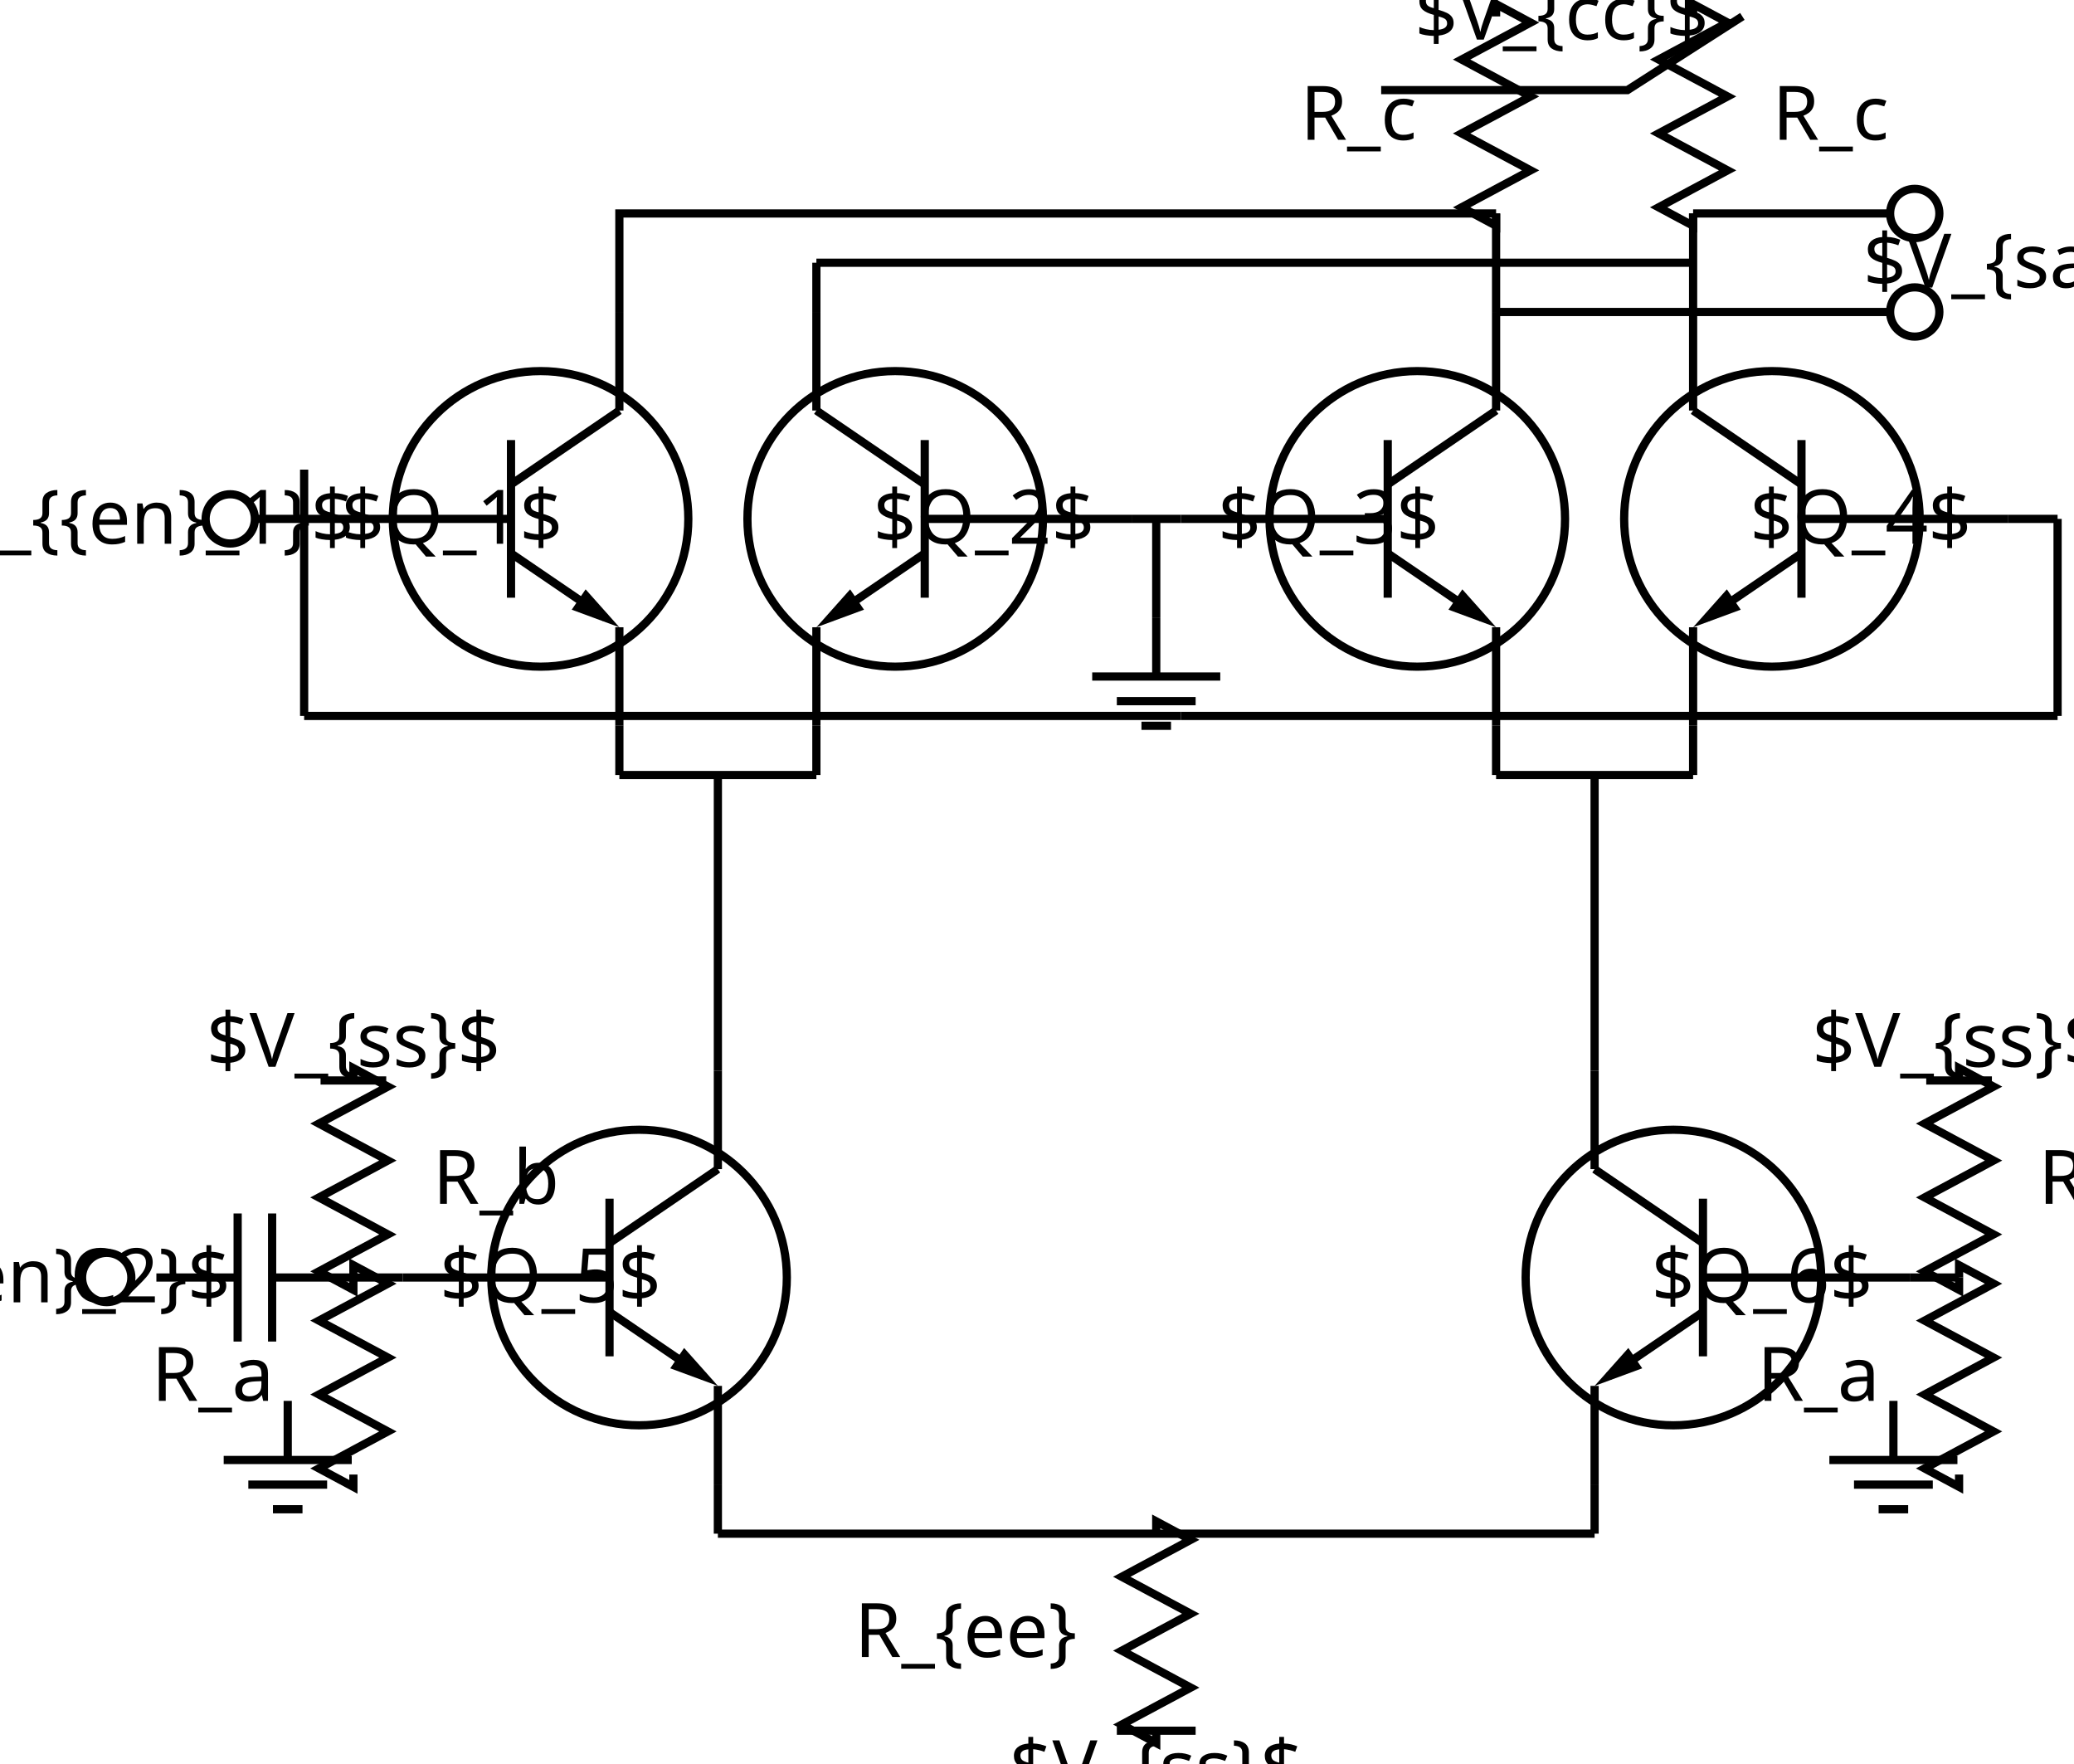
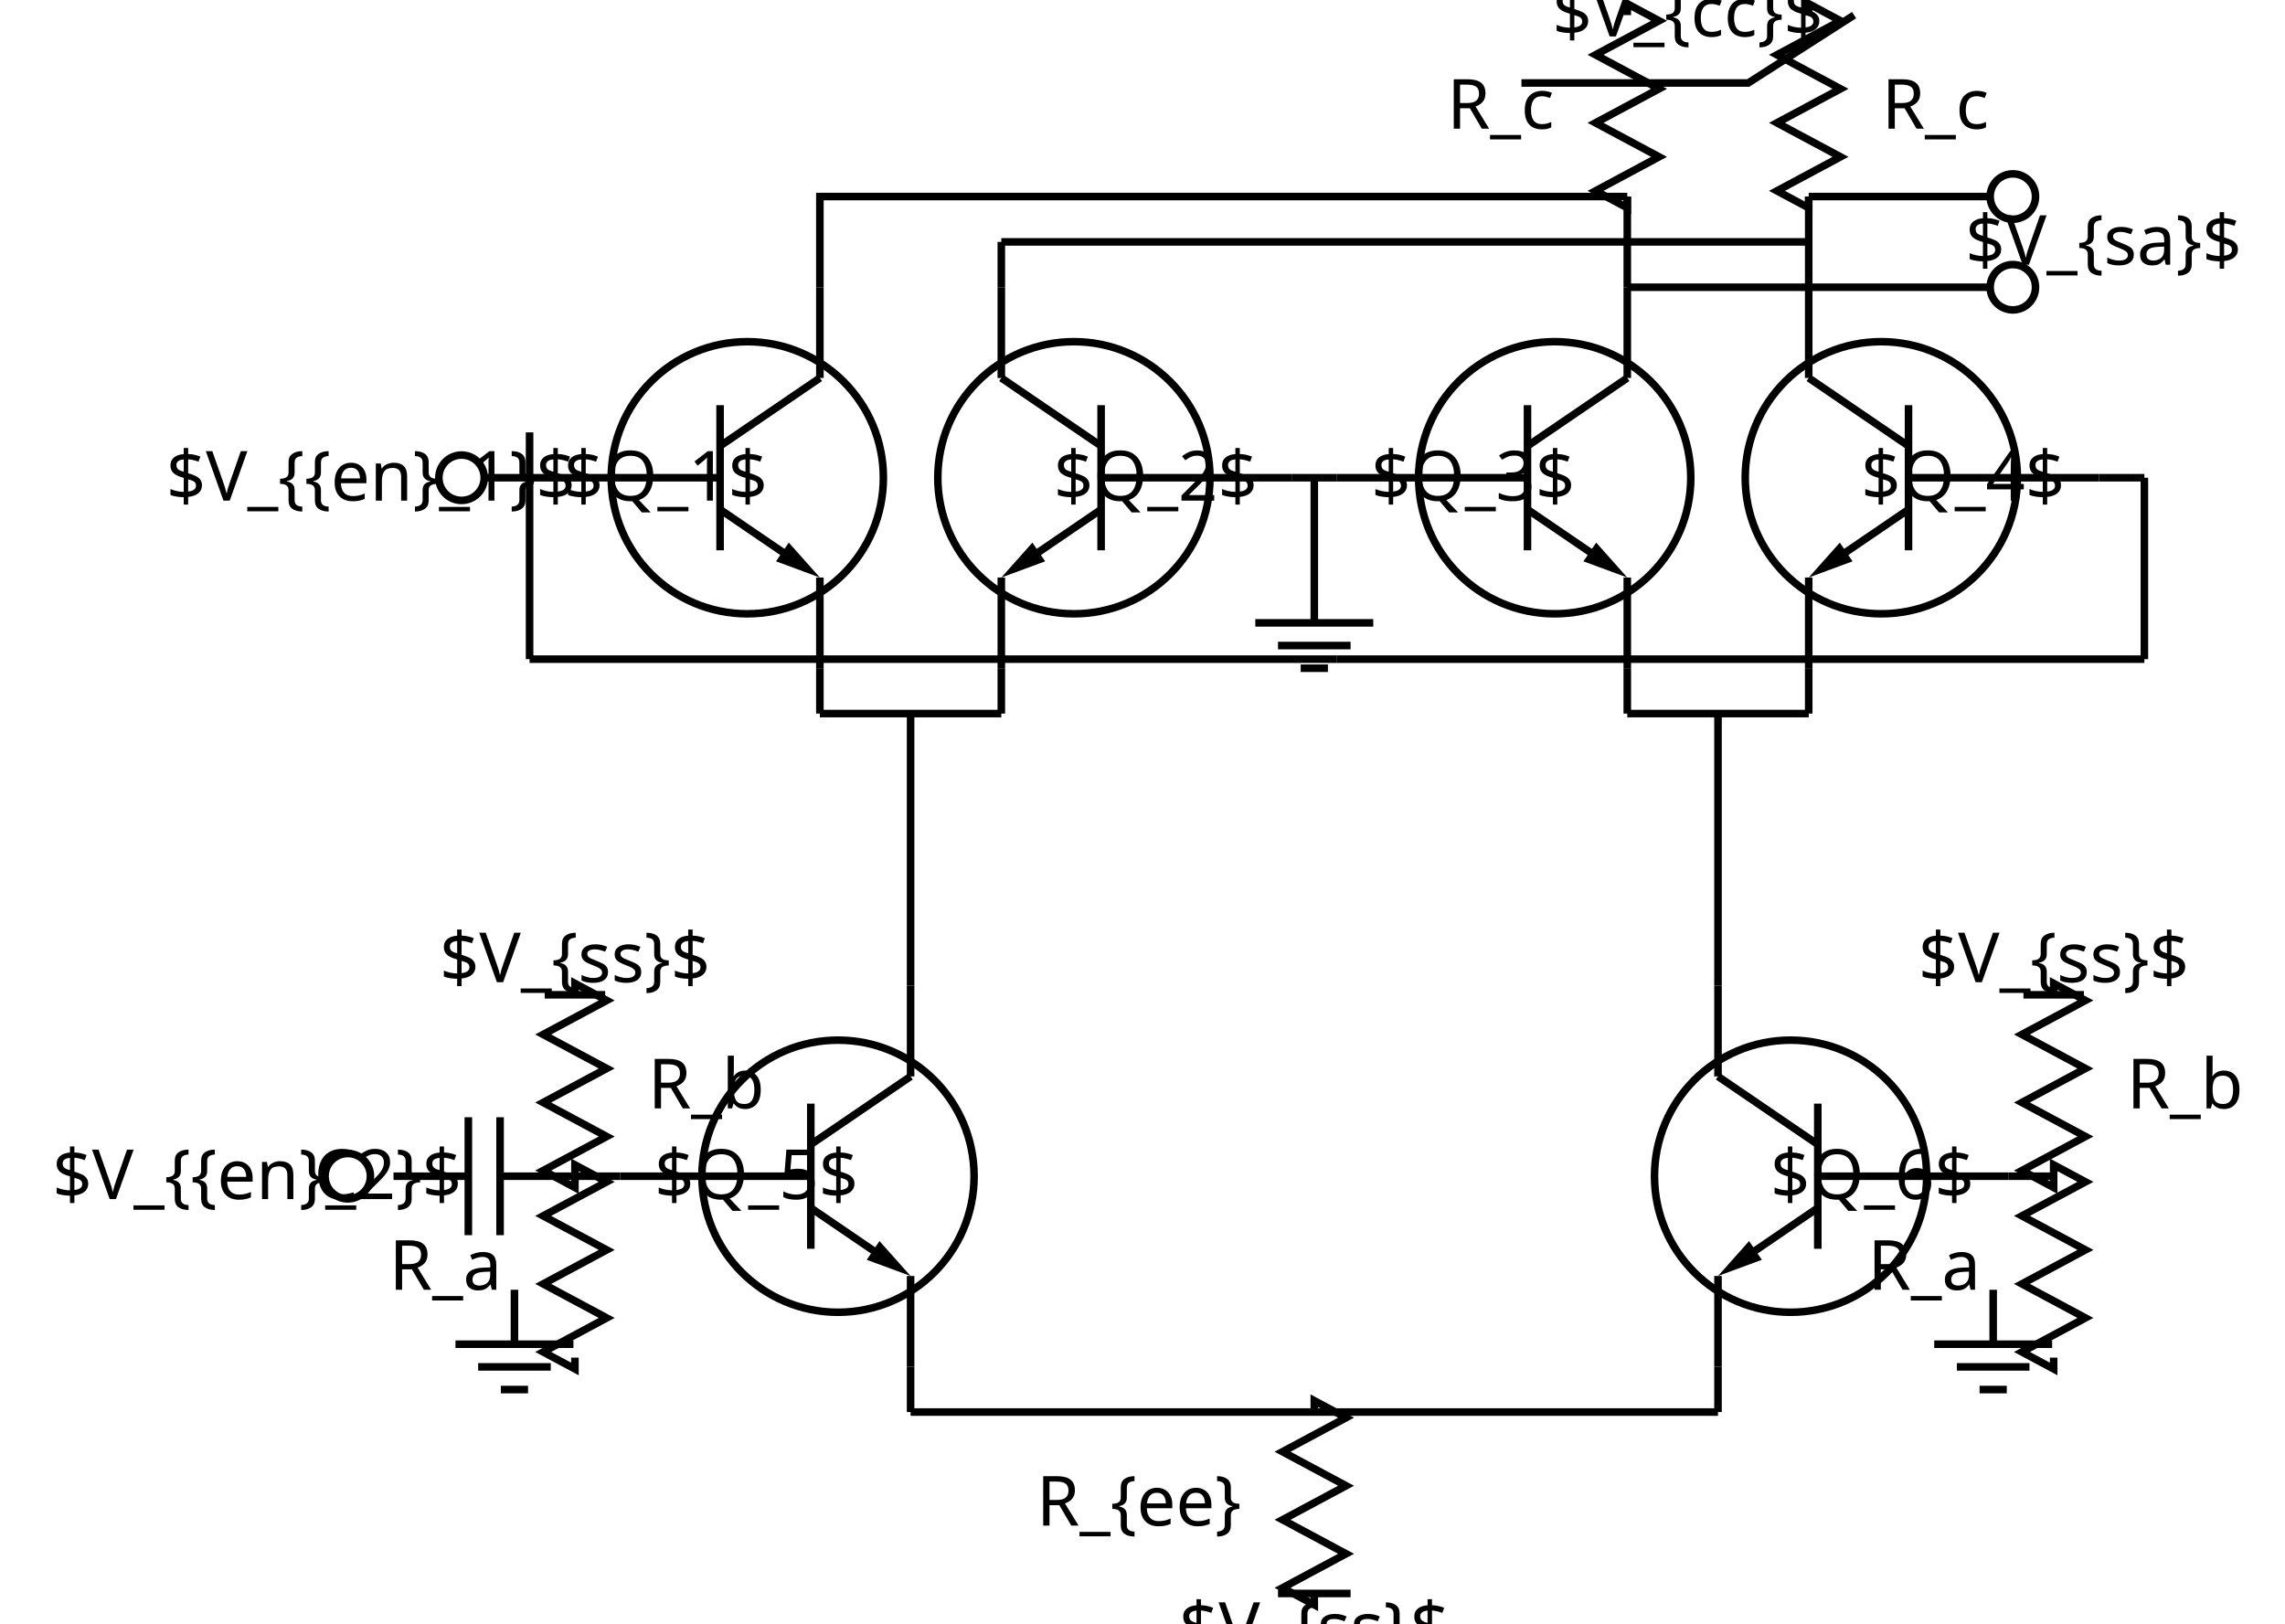
- <svg xmlns="http://www.w3.org/2000/svg" width="404.24" height="343.68" viewBox="0 0 404.24 343.68" font-family="sans-serif" font-size="14.667" fill="none">
+ <svg xmlns="http://www.w3.org/2000/svg" width="483.6" height="343.68" viewBox="0 0 483.6 343.68" font-family="sans-serif" font-size="14.667" fill="none">
  <g id="s0">
-     <circle cx="44.88" cy="101.12" r="4.8" fill="none" stroke="black" stroke-width="1.6" />
+     <circle cx="97.68" cy="101.12" r="4.8" fill="none" stroke="black" stroke-width="1.6" />
  </g>
  <g id="s1">
-     <line x1="49.68" y1="101.12" x2="59.28" y2="101.12" stroke="black" stroke-width="1.6" />
+     <line x1="102.48" y1="101.12" x2="112.08" y2="101.12" stroke="black" stroke-width="1.6" />
  </g>
  <g id="s2">
-     <circle cx="105.36" cy="101.12" r="28.8" fill="none" stroke="black" stroke-width="1.6" />
+     <circle cx="158.16" cy="101.12" r="28.8" fill="none" stroke="black" stroke-width="1.6" />
  </g>
  <g id="s3">
-     <line x1="99.6" y1="116.48" x2="99.6" y2="85.76" stroke="black" stroke-width="1.6" />
+     <line x1="152.4" y1="116.48" x2="152.4" y2="85.76" stroke="black" stroke-width="1.6" />
  </g>
  <g id="s4">
-     <line x1="59.28" y1="101.12" x2="99.6" y2="101.12" stroke="black" stroke-width="1.6" />
+     <line x1="112.08" y1="101.12" x2="152.4" y2="101.12" stroke="black" stroke-width="1.6" />
  </g>
  <g id="s5">
-     <line x1="99.6" y1="94.4" x2="120.72" y2="80" stroke="black" stroke-width="1.6" />
+     <line x1="152.4" y1="94.4" x2="173.52" y2="80" stroke="black" stroke-width="1.6" />
  </g>
  <g id="s6">
-     <line x1="120.72" y1="80" x2="120.72" y2="60.8" stroke="black" stroke-width="1.6" />
+     <line x1="173.52" y1="80" x2="173.52" y2="60.8" stroke="black" stroke-width="1.6" />
  </g>
  <g id="s7">
-     <line x1="99.6" y1="107.84" x2="117.995" y2="120.382" stroke="black" stroke-width="1.6" />
-     <polygon stroke-width="0" points="114.14,114.849 120.72,122.24 111.436,118.815" fill="black" />
+     <line x1="152.4" y1="107.84" x2="170.795" y2="120.382" stroke="black" stroke-width="1.6" />
+     <polygon stroke-width="0" points="166.94,114.849 173.52,122.24 164.236,118.815" fill="black" />
  </g>
  <g id="s8">
-     <line x1="120.72" y1="122.24" x2="120.72" y2="141.44" stroke="black" stroke-width="1.6" />
+     <line x1="173.52" y1="122.24" x2="173.52" y2="141.44" stroke="black" stroke-width="1.6" />
  </g>
  <g id="s9">
-     <line x1="120.72" y1="141.44" x2="120.72" y2="151.04" stroke="black" stroke-width="1.6" />
+     <line x1="173.52" y1="141.44" x2="173.52" y2="151.04" stroke="black" stroke-width="1.6" />
  </g>
  <g id="s10">
-     <line x1="120.72" y1="151.04" x2="159.12" y2="151.04" stroke="black" stroke-width="1.6" />
+     <line x1="173.52" y1="151.04" x2="211.92" y2="151.04" stroke="black" stroke-width="1.6" />
  </g>
  <g id="s11">
-     <line x1="159.12" y1="151.04" x2="159.12" y2="141.44" stroke="black" stroke-width="1.6" />
+     <line x1="211.92" y1="151.04" x2="211.92" y2="141.44" stroke="black" stroke-width="1.6" />
  </g>
  <g id="s12">
-     <circle cx="174.48" cy="101.12" r="28.8" fill="none" stroke="black" stroke-width="1.6" />
+     <circle cx="227.28" cy="101.12" r="28.8" fill="none" stroke="black" stroke-width="1.6" />
  </g>
  <g id="s13">
-     <line x1="180.24" y1="116.48" x2="180.24" y2="85.76" stroke="black" stroke-width="1.6" />
+     <line x1="233.04" y1="116.48" x2="233.04" y2="85.76" stroke="black" stroke-width="1.6" />
  </g>
  <g id="s14">
-     <line x1="220.56" y1="101.12" x2="180.24" y2="101.12" stroke="black" stroke-width="1.6" />
+     <line x1="273.36" y1="101.12" x2="233.04" y2="101.12" stroke="black" stroke-width="1.6" />
  </g>
  <g id="s15">
-     <line x1="180.24" y1="94.4" x2="159.12" y2="80" stroke="black" stroke-width="1.6" />
+     <line x1="233.04" y1="94.4" x2="211.92" y2="80" stroke="black" stroke-width="1.6" />
  </g>
  <g id="s16">
-     <line x1="159.12" y1="80" x2="159.12" y2="60.8" stroke="black" stroke-width="1.6" />
+     <line x1="211.92" y1="80" x2="211.92" y2="60.8" stroke="black" stroke-width="1.6" />
  </g>
  <g id="s17">
-     <line x1="180.24" y1="107.84" x2="161.845" y2="120.382" stroke="black" stroke-width="1.6" />
-     <polygon stroke-width="0" points="168.404,118.815 159.12,122.24 165.7,114.849" fill="black" />
+     <line x1="233.04" y1="107.84" x2="214.645" y2="120.382" stroke="black" stroke-width="1.6" />
+     <polygon stroke-width="0" points="221.204,118.815 211.92,122.24 218.5,114.849" fill="black" />
  </g>
  <g id="s18">
-     <line x1="159.12" y1="122.24" x2="159.12" y2="141.44" stroke="black" stroke-width="1.6" />
+     <line x1="211.92" y1="122.24" x2="211.92" y2="141.44" stroke="black" stroke-width="1.6" />
  </g>
  <g id="s19">
-     <line x1="220.56" y1="101.12" x2="230.16" y2="101.12" stroke="black" stroke-width="1.6" />
+     <line x1="273.36" y1="101.12" x2="282.96" y2="101.12" stroke="black" stroke-width="1.6" />
  </g>
  <g id="s20">
-     <circle cx="276.24" cy="101.12" r="28.8" fill="none" stroke="black" stroke-width="1.6" />
+     <circle cx="329.04" cy="101.12" r="28.8" fill="none" stroke="black" stroke-width="1.6" />
  </g>
  <g id="s21">
-     <line x1="270.48" y1="116.48" x2="270.48" y2="85.76" stroke="black" stroke-width="1.6" />
+     <line x1="323.28" y1="116.48" x2="323.28" y2="85.76" stroke="black" stroke-width="1.6" />
  </g>
  <g id="s22">
-     <line x1="230.16" y1="101.12" x2="270.48" y2="101.12" stroke="black" stroke-width="1.6" />
+     <line x1="282.96" y1="101.12" x2="323.28" y2="101.12" stroke="black" stroke-width="1.6" />
  </g>
  <g id="s23">
-     <line x1="270.48" y1="94.4" x2="291.6" y2="80" stroke="black" stroke-width="1.6" />
+     <line x1="323.28" y1="94.4" x2="344.4" y2="80" stroke="black" stroke-width="1.6" />
  </g>
  <g id="s24">
-     <line x1="291.6" y1="80" x2="291.6" y2="60.8" stroke="black" stroke-width="1.6" />
+     <line x1="344.4" y1="80" x2="344.4" y2="60.8" stroke="black" stroke-width="1.6" />
  </g>
  <g id="s25">
-     <line x1="270.48" y1="107.84" x2="288.875" y2="120.382" stroke="black" stroke-width="1.6" />
-     <polygon stroke-width="0" points="285.02,114.849 291.6,122.24 282.316,118.815" fill="black" />
+     <line x1="323.28" y1="107.84" x2="341.675" y2="120.382" stroke="black" stroke-width="1.6" />
+     <polygon stroke-width="0" points="337.82,114.849 344.4,122.24 335.116,118.815" fill="black" />
  </g>
  <g id="s26">
-     <line x1="291.6" y1="122.24" x2="291.6" y2="141.44" stroke="black" stroke-width="1.6" />
+     <line x1="344.4" y1="122.24" x2="344.4" y2="141.44" stroke="black" stroke-width="1.6" />
  </g>
  <g id="s27">
-     <line x1="291.6" y1="141.44" x2="291.6" y2="151.04" stroke="black" stroke-width="1.6" />
+     <line x1="344.4" y1="141.44" x2="344.4" y2="151.04" stroke="black" stroke-width="1.6" />
  </g>
  <g id="s28">
-     <line x1="291.6" y1="151.04" x2="330" y2="151.04" stroke="black" stroke-width="1.6" />
+     <line x1="344.4" y1="151.04" x2="382.8" y2="151.04" stroke="black" stroke-width="1.6" />
  </g>
  <g id="s29">
-     <line x1="330" y1="151.04" x2="330" y2="141.44" stroke="black" stroke-width="1.6" />
+     <line x1="382.8" y1="151.04" x2="382.8" y2="141.44" stroke="black" stroke-width="1.6" />
  </g>
  <g id="s30">
-     <circle cx="345.36" cy="101.12" r="28.8" fill="none" stroke="black" stroke-width="1.6" />
+     <circle cx="398.16" cy="101.12" r="28.8" fill="none" stroke="black" stroke-width="1.6" />
  </g>
  <g id="s31">
-     <line x1="351.12" y1="116.48" x2="351.12" y2="85.76" stroke="black" stroke-width="1.6" />
+     <line x1="403.92" y1="116.48" x2="403.92" y2="85.76" stroke="black" stroke-width="1.6" />
  </g>
  <g id="s32">
-     <line x1="391.44" y1="101.12" x2="351.12" y2="101.12" stroke="black" stroke-width="1.6" />
+     <line x1="444.24" y1="101.12" x2="403.92" y2="101.12" stroke="black" stroke-width="1.6" />
  </g>
  <g id="s33">
-     <line x1="351.12" y1="94.4" x2="330" y2="80" stroke="black" stroke-width="1.6" />
+     <line x1="403.92" y1="94.4" x2="382.8" y2="80" stroke="black" stroke-width="1.6" />
  </g>
  <g id="s34">
-     <line x1="330" y1="80" x2="330" y2="60.8" stroke="black" stroke-width="1.6" />
+     <line x1="382.8" y1="80" x2="382.8" y2="60.8" stroke="black" stroke-width="1.6" />
  </g>
  <g id="s35">
-     <line x1="351.12" y1="107.84" x2="332.725" y2="120.382" stroke="black" stroke-width="1.6" />
-     <polygon stroke-width="0" points="339.284,118.815 330,122.24 336.58,114.849" fill="black" />
+     <line x1="403.92" y1="107.84" x2="385.525" y2="120.382" stroke="black" stroke-width="1.6" />
+     <polygon stroke-width="0" points="392.084,118.815 382.8,122.24 389.38,114.849" fill="black" />
  </g>
  <g id="s36">
-     <line x1="330" y1="122.24" x2="330" y2="141.44" stroke="black" stroke-width="1.6" />
+     <line x1="382.8" y1="122.24" x2="382.8" y2="141.44" stroke="black" stroke-width="1.6" />
  </g>
  <g id="s37">
-     <line x1="139.92" y1="151.04" x2="139.92" y2="208.64" stroke="black" stroke-width="1.6" />
+     <line x1="192.72" y1="151.04" x2="192.72" y2="208.64" stroke="black" stroke-width="1.6" />
  </g>
  <g id="s38">
-     <circle cx="124.56" cy="248.96" r="28.8" fill="none" stroke="black" stroke-width="1.6" />
+     <circle cx="177.36" cy="248.96" r="28.8" fill="none" stroke="black" stroke-width="1.6" />
  </g>
  <g id="s39">
-     <line x1="118.8" y1="264.32" x2="118.8" y2="233.6" stroke="black" stroke-width="1.6" />
+     <line x1="171.6" y1="264.32" x2="171.6" y2="233.6" stroke="black" stroke-width="1.6" />
  </g>
  <g id="s40">
-     <line x1="78.48" y1="248.96" x2="118.8" y2="248.96" stroke="black" stroke-width="1.6" />
+     <line x1="131.28" y1="248.96" x2="171.6" y2="248.96" stroke="black" stroke-width="1.6" />
  </g>
  <g id="s41">
-     <line x1="118.8" y1="242.24" x2="139.92" y2="227.84" stroke="black" stroke-width="1.6" />
+     <line x1="171.6" y1="242.24" x2="192.72" y2="227.84" stroke="black" stroke-width="1.6" />
  </g>
  <g id="s42">
-     <line x1="139.92" y1="227.84" x2="139.92" y2="208.64" stroke="black" stroke-width="1.6" />
+     <line x1="192.72" y1="227.84" x2="192.72" y2="208.64" stroke="black" stroke-width="1.6" />
  </g>
  <g id="s43">
-     <line x1="118.8" y1="255.68" x2="137.195" y2="268.222" stroke="black" stroke-width="1.6" />
-     <polygon stroke-width="0" points="133.34,262.689 139.92,270.08 130.636,266.655" fill="black" />
+     <line x1="171.6" y1="255.68" x2="189.995" y2="268.222" stroke="black" stroke-width="1.6" />
+     <polygon stroke-width="0" points="186.14,262.689 192.72,270.08 183.436,266.655" fill="black" />
  </g>
  <g id="s44">
-     <line x1="139.92" y1="270.08" x2="139.92" y2="289.28" stroke="black" stroke-width="1.6" />
+     <line x1="192.72" y1="270.08" x2="192.72" y2="289.28" stroke="black" stroke-width="1.6" />
  </g>
  <g id="s45">
-     <line x1="139.92" y1="289.28" x2="139.92" y2="298.88" stroke="black" stroke-width="1.6" />
+     <line x1="192.72" y1="289.28" x2="192.72" y2="298.88" stroke="black" stroke-width="1.6" />
  </g>
  <g id="s46">
-     <polyline points="139.92,298.88 187.92,298.88 310.8,298.88" fill="none" stroke="black" stroke-width="1.6" />
+     <polyline points="192.72,298.88 240.72,298.88 363.6,298.88" fill="none" stroke="black" stroke-width="1.6" />
  </g>
  <g id="s47">
-     <line x1="310.8" y1="298.88" x2="310.8" y2="289.28" stroke="black" stroke-width="1.6" />
+     <line x1="363.6" y1="298.88" x2="363.6" y2="289.28" stroke="black" stroke-width="1.6" />
  </g>
  <g id="s48">
-     <circle cx="326.16" cy="248.96" r="28.8" fill="none" stroke="black" stroke-width="1.6" />
+     <circle cx="378.96" cy="248.96" r="28.8" fill="none" stroke="black" stroke-width="1.6" />
  </g>
  <g id="s49">
-     <line x1="331.92" y1="264.32" x2="331.92" y2="233.6" stroke="black" stroke-width="1.6" />
+     <line x1="384.72" y1="264.32" x2="384.72" y2="233.6" stroke="black" stroke-width="1.6" />
  </g>
  <g id="s50">
-     <line x1="372.24" y1="248.96" x2="331.92" y2="248.96" stroke="black" stroke-width="1.6" />
+     <line x1="425.04" y1="248.96" x2="384.72" y2="248.96" stroke="black" stroke-width="1.6" />
  </g>
  <g id="s51">
-     <line x1="331.92" y1="242.24" x2="310.8" y2="227.84" stroke="black" stroke-width="1.6" />
+     <line x1="384.72" y1="242.24" x2="363.6" y2="227.84" stroke="black" stroke-width="1.6" />
  </g>
  <g id="s52">
-     <line x1="310.8" y1="227.84" x2="310.8" y2="208.64" stroke="black" stroke-width="1.6" />
+     <line x1="363.6" y1="227.84" x2="363.6" y2="208.64" stroke="black" stroke-width="1.6" />
  </g>
  <g id="s53">
-     <line x1="331.92" y1="255.68" x2="313.525" y2="268.222" stroke="black" stroke-width="1.6" />
-     <polygon stroke-width="0" points="320.084,266.655 310.8,270.08 317.38,262.689" fill="black" />
+     <line x1="384.72" y1="255.68" x2="366.325" y2="268.222" stroke="black" stroke-width="1.6" />
+     <polygon stroke-width="0" points="372.884,266.655 363.6,270.08 370.18,262.689" fill="black" />
  </g>
  <g id="s54">
-     <line x1="310.8" y1="270.08" x2="310.8" y2="289.28" stroke="black" stroke-width="1.6" />
+     <line x1="363.6" y1="270.08" x2="363.6" y2="289.28" stroke="black" stroke-width="1.6" />
  </g>
  <g id="s55">
-     <polyline points="310.8,208.64 310.8,160.64 310.8,151.04" fill="none" stroke="black" stroke-width="1.6" />
+     <polyline points="363.6,208.64 363.6,160.64 363.6,151.04" fill="none" stroke="black" stroke-width="1.6" />
  </g>
  <g id="s56">
</g>
  <g id="s57">
</g>
  <g id="s58">
-     <polyline points="225.36,298.88 225.36,296.48 225.36,296.48 232.08,300.079 232.08,300.079 218.64,307.28 218.64,307.28 232.08,314.481 232.08,314.481 218.64,321.679 218.64,321.679 232.08,328.88 232.08,328.88 218.64,336.081 218.64,336.081 225.36,339.68 225.36,339.68 225.36,337.28" fill="none" stroke="black" stroke-width="1.6" />
+     <polyline points="278.16,298.88 278.16,296.48 278.16,296.48 284.88,300.079 284.88,300.079 271.44,307.28 271.44,307.28 284.88,314.481 284.88,314.481 271.44,321.679 271.44,321.679 284.88,328.88 284.88,328.88 271.44,336.081 271.44,336.081 278.16,339.68 278.16,339.68 278.16,337.28" fill="none" stroke="black" stroke-width="1.6" />
  </g>
  <g id="s59">
-     <text font-size="11pt" stroke-width="0.267" fill="black" x="209.893" y="322.92" text-anchor="end">R_{ee}</text>
+     <text font-size="11pt" stroke-width="0.267" fill="black" x="262.693" y="322.92" text-anchor="end">R_{ee}</text>
  </g>
  <g id="s60">
-     <line x1="217.68" y1="337.28" x2="233.04" y2="337.28" stroke="black" stroke-width="1.6" />
-     <text font-size="11pt" stroke-width="0.2pt" fill="black" x="225.36" y="349.627" text-anchor="middle">$V_{ss}$</text>
+     <line x1="270.48" y1="337.28" x2="285.84" y2="337.28" stroke="black" stroke-width="1.6" />
+     <text font-size="11pt" stroke-width="0.2pt" fill="black" x="278.16" y="349.627" text-anchor="middle">$V_{ss}$</text>
  </g>
  <g id="s61">
-     <line x1="78.48" y1="248.96" x2="68.88" y2="248.96" stroke="black" stroke-width="1.6" />
+     <line x1="131.28" y1="248.96" x2="121.68" y2="248.96" stroke="black" stroke-width="1.6" />
  </g>
  <g id="s62">
</g>
  <g id="s63">
-     <polyline points="68.88,248.96 68.88,251.36 68.88,251.36 62.16,247.761 62.16,247.761 75.6,240.56 75.6,240.56 62.16,233.359 62.16,233.359 75.6,226.161 75.6,226.161 62.16,218.96 62.16,218.96 75.6,211.759 75.6,211.759 68.88,208.16 68.88,208.16 68.88,210.56" fill="none" stroke="black" stroke-width="1.6" />
+     <polyline points="121.68,248.96 121.68,251.36 121.68,251.36 114.96,247.761 114.96,247.761 128.4,240.56 128.4,240.56 114.96,233.359 114.96,233.359 128.4,226.161 128.4,226.161 114.96,218.96 114.96,218.96 128.4,211.759 128.4,211.759 121.68,208.16 121.68,208.16 121.68,210.56" fill="none" stroke="black" stroke-width="1.6" />
  </g>
  <g id="s64">
-     <text font-size="11pt" stroke-width="0.267" fill="black" x="84.347" y="234.6" text-anchor="start">R_b</text>
+     <text font-size="11pt" stroke-width="0.267" fill="black" x="137.147" y="234.6" text-anchor="start">R_b</text>
  </g>
  <g id="s65">
-     <line x1="62.48" y1="210.56" x2="75.28" y2="210.56" stroke="black" stroke-width="1.6" />
-     <text font-size="11pt" stroke-width="0.2pt" fill="black" x="68.88" y="207.893" text-anchor="middle">$V_{ss}$</text>
+     <line x1="115.28" y1="210.56" x2="128.08" y2="210.56" stroke="black" stroke-width="1.6" />
+     <text font-size="11pt" stroke-width="0.2pt" fill="black" x="121.68" y="207.893" text-anchor="middle">$V_{ss}$</text>
  </g>
  <g id="s66">
</g>
  <g id="s67">
</g>
  <g id="s68">
-     <polyline points="68.88,248.96 68.88,246.56 68.88,246.56 75.6,250.159 75.6,250.159 62.16,257.36 62.16,257.36 75.6,264.561 75.6,264.561 62.16,271.759 62.16,271.759 75.6,278.96 75.6,278.96 62.16,286.161 62.16,286.161 68.88,289.76 68.88,289.76 68.88,287.36" fill="none" stroke="black" stroke-width="1.6" />
+     <polyline points="121.68,248.96 121.68,246.56 121.68,246.56 128.4,250.159 128.4,250.159 114.96,257.36 114.96,257.36 128.4,264.561 128.4,264.561 114.96,271.759 114.96,271.759 128.4,278.96 128.4,278.96 114.96,286.161 114.96,286.161 121.68,289.76 121.68,289.76 121.68,287.36" fill="none" stroke="black" stroke-width="1.6" />
  </g>
  <g id="s69">
-     <text font-size="11pt" stroke-width="0.267" fill="black" x="53.413" y="273" text-anchor="end">R_a</text>
+     <text font-size="11pt" stroke-width="0.267" fill="black" x="106.213" y="273" text-anchor="end">R_a</text>
  </g>
  <g id="s70">
-     <line x1="56.08" y1="273" x2="56.08" y2="284.52" stroke="black" stroke-width="1.6" />
+     <line x1="108.88" y1="273" x2="108.88" y2="284.52" stroke="black" stroke-width="1.6" />
  </g>
  <g id="s71">
-     <line x1="43.6" y1="284.52" x2="68.56" y2="284.52" stroke="black" stroke-width="1.6" />
+     <line x1="96.4" y1="284.52" x2="121.36" y2="284.52" stroke="black" stroke-width="1.6" />
  </g>
  <g id="s72">
-     <line x1="48.4" y1="289.32" x2="63.76" y2="289.32" stroke="black" stroke-width="1.6" />
+     <line x1="101.2" y1="289.32" x2="116.56" y2="289.32" stroke="black" stroke-width="1.6" />
  </g>
  <g id="s73">
-     <line x1="53.2" y1="294.12" x2="58.96" y2="294.12" stroke="black" stroke-width="1.6" />
+     <line x1="106" y1="294.12" x2="111.76" y2="294.12" stroke="black" stroke-width="1.6" />
  </g>
  <g id="s74">
-     <line x1="372.24" y1="248.96" x2="381.84" y2="248.96" stroke="black" stroke-width="1.6" />
+     <line x1="425.04" y1="248.96" x2="434.64" y2="248.96" stroke="black" stroke-width="1.6" />
  </g>
  <g id="s75">
</g>
  <g id="s76">
-     <polyline points="381.84,248.96 381.84,251.36 381.84,251.36 375.12,247.761 375.12,247.761 388.56,240.56 388.56,240.56 375.12,233.359 375.12,233.359 388.56,226.161 388.56,226.161 375.12,218.96 375.12,218.96 388.56,211.759 388.56,211.759 381.84,208.16 381.84,208.16 381.84,210.56" fill="none" stroke="black" stroke-width="1.6" />
+     <polyline points="434.64,248.96 434.64,251.36 434.64,251.36 427.92,247.761 427.92,247.761 441.36,240.56 441.36,240.56 427.92,233.359 427.92,233.359 441.36,226.161 441.36,226.161 427.92,218.96 427.92,218.96 441.36,211.759 441.36,211.759 434.64,208.16 434.64,208.16 434.64,210.56" fill="none" stroke="black" stroke-width="1.6" />
  </g>
  <g id="s77">
-     <text font-size="11pt" stroke-width="0.267" fill="black" x="397.307" y="234.6" text-anchor="start">R_b</text>
+     <text font-size="11pt" stroke-width="0.267" fill="black" x="450.107" y="234.6" text-anchor="start">R_b</text>
  </g>
  <g id="s78">
-     <line x1="375.44" y1="210.56" x2="388.24" y2="210.56" stroke="black" stroke-width="1.6" />
-     <text font-size="11pt" stroke-width="0.2pt" fill="black" x="381.84" y="207.893" text-anchor="middle">$V_{ss}$</text>
+     <line x1="428.24" y1="210.56" x2="441.04" y2="210.56" stroke="black" stroke-width="1.6" />
+     <text font-size="11pt" stroke-width="0.2pt" fill="black" x="434.64" y="207.893" text-anchor="middle">$V_{ss}$</text>
  </g>
  <g id="s79">
</g>
  <g id="s80">
</g>
  <g id="s81">
-     <polyline points="381.84,248.96 381.84,246.56 381.84,246.56 388.56,250.159 388.56,250.159 375.12,257.36 375.12,257.36 388.56,264.561 388.56,264.561 375.12,271.759 375.12,271.759 388.56,278.96 388.56,278.96 375.12,286.161 375.12,286.161 381.84,289.76 381.84,289.76 381.84,287.36" fill="none" stroke="black" stroke-width="1.6" />
+     <polyline points="434.64,248.96 434.64,246.56 434.64,246.56 441.36,250.159 441.36,250.159 427.92,257.36 427.92,257.36 441.36,264.561 441.36,264.561 427.92,271.759 427.92,271.759 441.36,278.96 441.36,278.96 427.92,286.161 427.92,286.161 434.64,289.76 434.64,289.76 434.64,287.36" fill="none" stroke="black" stroke-width="1.6" />
  </g>
  <g id="s82">
-     <text font-size="11pt" stroke-width="0.267" fill="black" x="366.373" y="273" text-anchor="end">R_a</text>
+     <text font-size="11pt" stroke-width="0.267" fill="black" x="419.173" y="273" text-anchor="end">R_a</text>
  </g>
  <g id="s83">
-     <line x1="369.04" y1="273" x2="369.04" y2="284.52" stroke="black" stroke-width="1.6" />
+     <line x1="421.84" y1="273" x2="421.84" y2="284.52" stroke="black" stroke-width="1.6" />
  </g>
  <g id="s84">
-     <line x1="356.56" y1="284.52" x2="381.52" y2="284.52" stroke="black" stroke-width="1.6" />
+     <line x1="409.36" y1="284.52" x2="434.32" y2="284.52" stroke="black" stroke-width="1.6" />
  </g>
  <g id="s85">
-     <line x1="361.36" y1="289.32" x2="376.72" y2="289.32" stroke="black" stroke-width="1.6" />
+     <line x1="414.16" y1="289.32" x2="429.52" y2="289.32" stroke="black" stroke-width="1.6" />
  </g>
  <g id="s86">
-     <line x1="366.16" y1="294.12" x2="371.92" y2="294.12" stroke="black" stroke-width="1.6" />
+     <line x1="418.96" y1="294.12" x2="424.72" y2="294.12" stroke="black" stroke-width="1.6" />
  </g>
  <g id="s87">
</g>
  <g id="s88">
-     <line x1="68.88" y1="248.96" x2="53.04" y2="248.96" stroke="black" stroke-width="1.6" />
+     <line x1="121.68" y1="248.96" x2="105.84" y2="248.96" stroke="black" stroke-width="1.6" />
  </g>
  <g id="s89">
-     <line x1="53.04" y1="261.44" x2="53.04" y2="236.48" stroke="black" stroke-width="1.6" />
+     <line x1="105.84" y1="261.44" x2="105.84" y2="236.48" stroke="black" stroke-width="1.6" />
  </g>
  <g id="s90">
-     <line x1="46.32" y1="261.44" x2="46.32" y2="236.48" stroke="black" stroke-width="1.6" />
+     <line x1="99.12" y1="261.44" x2="99.12" y2="236.48" stroke="black" stroke-width="1.6" />
  </g>
  <g id="s91">
-     <line x1="46.32" y1="248.96" x2="30.48" y2="248.96" stroke="black" stroke-width="1.6" />
+     <line x1="99.12" y1="248.96" x2="83.28" y2="248.96" stroke="black" stroke-width="1.6" />
  </g>
  <g id="s92">
-     <text font-size="11pt" stroke-width="0.267" fill="black" x="22.933" y="253.8" text-anchor="end">C</text>
+     <text font-size="11pt" stroke-width="0.267" fill="black" x="75.733" y="253.8" text-anchor="end">C</text>
  </g>
  <g id="s93">
-     <circle cx="20.8" cy="248.96" r="4.8" fill="none" stroke="black" stroke-width="1.6" />
+     <circle cx="73.6" cy="248.96" r="4.8" fill="none" stroke="black" stroke-width="1.6" />
  </g>
  <g id="s94">
-     <line x1="391.44" y1="101.12" x2="401.04" y2="101.12" stroke="black" stroke-width="1.6" />
+     <line x1="444.24" y1="101.12" x2="453.84" y2="101.12" stroke="black" stroke-width="1.6" />
  </g>
  <g id="s95">
-     <line x1="401.04" y1="101.12" x2="401.04" y2="139.52" stroke="black" stroke-width="1.6" />
+     <line x1="453.84" y1="101.12" x2="453.84" y2="139.52" stroke="black" stroke-width="1.6" />
  </g>
  <g id="s96">
-     <polyline points="401.04,139.52 353.04,139.52 230.16,139.52" fill="none" stroke="black" stroke-width="1.6" />
+     <polyline points="453.84,139.52 405.84,139.52 282.96,139.52" fill="none" stroke="black" stroke-width="1.6" />
  </g>
  <g id="s97">
-     <polyline points="230.16,139.52 182.16,139.52 59.28,139.52" fill="none" stroke="black" stroke-width="1.6" />
+     <polyline points="282.96,139.52 234.96,139.52 112.08,139.52" fill="none" stroke="black" stroke-width="1.6" />
  </g>
  <g id="s98">
-     <polyline points="59.28,139.52 59.28,91.52 59.28,101.12" fill="none" stroke="black" stroke-width="1.6" />
+     <polyline points="112.08,139.52 112.08,91.52 112.08,101.12" fill="none" stroke="black" stroke-width="1.6" />
  </g>
  <g id="s99">
-     <line x1="225.36" y1="101.12" x2="225.36" y2="120.32" stroke="black" stroke-width="1.6" />
+     <line x1="278.16" y1="101.12" x2="278.16" y2="120.32" stroke="black" stroke-width="1.6" />
  </g>
  <g id="s100">
-     <line x1="225.36" y1="120.32" x2="225.36" y2="131.84" stroke="black" stroke-width="1.6" />
+     <line x1="278.16" y1="120.32" x2="278.16" y2="131.84" stroke="black" stroke-width="1.6" />
  </g>
  <g id="s101">
-     <line x1="212.88" y1="131.84" x2="237.84" y2="131.84" stroke="black" stroke-width="1.6" />
+     <line x1="265.68" y1="131.84" x2="290.64" y2="131.84" stroke="black" stroke-width="1.6" />
  </g>
  <g id="s102">
-     <line x1="217.68" y1="136.64" x2="233.04" y2="136.64" stroke="black" stroke-width="1.6" />
+     <line x1="270.48" y1="136.64" x2="285.84" y2="136.64" stroke="black" stroke-width="1.6" />
  </g>
  <g id="s103">
-     <line x1="222.48" y1="141.44" x2="228.24" y2="141.44" stroke="black" stroke-width="1.6" />
+     <line x1="275.28" y1="141.44" x2="281.04" y2="141.44" stroke="black" stroke-width="1.6" />
  </g>
  <g id="s104">
-     <line x1="330" y1="60.8" x2="330" y2="41.6" stroke="black" stroke-width="1.6" />
+     <line x1="382.8" y1="60.8" x2="382.8" y2="41.6" stroke="black" stroke-width="1.6" />
  </g>
  <g id="s105">
</g>
  <g id="s106">
-     <polyline points="330,41.6 330,44 330,44 323.28,40.401 323.28,40.401 336.72,33.2 336.72,33.2 323.28,25.999 323.28,25.999 336.72,18.801 336.72,18.801 323.28,11.6 323.28,11.6 336.72,4.399 336.72,4.399 330,0.8 330,0.8 330,3.2" fill="none" stroke="black" stroke-width="1.6" />
+     <polyline points="382.8,41.6 382.8,44 382.8,44 376.08,40.401 376.08,40.401 389.52,33.2 389.52,33.2 376.08,25.999 376.08,25.999 389.52,18.801 389.52,18.801 376.08,11.6 376.08,11.6 389.52,4.399 389.52,4.399 382.8,0.8 382.8,0.8 382.8,3.2" fill="none" stroke="black" stroke-width="1.6" />
  </g>
  <g id="s107">
-     <text font-size="11pt" stroke-width="0.267" fill="black" x="345.467" y="27.24" text-anchor="start">R_c</text>
+     <text font-size="11pt" stroke-width="0.267" fill="black" x="398.267" y="27.24" text-anchor="start">R_c</text>
  </g>
  <g id="s108">
-     <line x1="291.6" y1="60.8" x2="291.6" y2="41.6" stroke="black" stroke-width="1.6" />
+     <line x1="344.4" y1="60.8" x2="344.4" y2="41.6" stroke="black" stroke-width="1.6" />
  </g>
  <g id="s109">
</g>
  <g id="s110">
-     <polyline points="291.6,41.6 291.6,44 291.6,44 284.88,40.401 284.88,40.401 298.32,33.2 298.32,33.2 284.88,25.999 284.88,25.999 298.32,18.801 298.32,18.801 284.88,11.6 284.88,11.6 298.32,4.399 298.32,4.399 291.6,0.8 291.6,0.8 291.6,3.2" fill="none" stroke="black" stroke-width="1.6" />
+     <polyline points="344.4,41.6 344.4,44 344.4,44 337.68,40.401 337.68,40.401 351.12,33.2 351.12,33.2 337.68,25.999 337.68,25.999 351.12,18.801 351.12,18.801 337.68,11.6 337.68,11.6 351.12,4.399 351.12,4.399 344.4,0.8 344.4,0.8 344.4,3.2" fill="none" stroke="black" stroke-width="1.6" />
  </g>
  <g id="s111">
-     <text font-size="11pt" stroke-width="0.267" fill="black" x="276.133" y="27.24" text-anchor="end">R_c</text>
+     <text font-size="11pt" stroke-width="0.267" fill="black" x="328.933" y="27.24" text-anchor="end">R_c</text>
  </g>
  <g id="s112">
-     <polyline points="269.2,17.56 317.2,17.56 339.6,3.2" fill="none" stroke="black" stroke-width="1.6" />
-     <text font-size="11pt" stroke-width="0.2pt" fill="black" x="304.4" y="7.713" text-anchor="middle">$V_{cc}$</text>
+     <polyline points="322,17.56 370,17.56 392.4,3.2" fill="none" stroke="black" stroke-width="1.6" />
+     <text font-size="11pt" stroke-width="0.2pt" fill="black" x="357.2" y="7.713" text-anchor="middle">$V_{cc}$</text>
  </g>
  <g id="s113">
-     <line x1="159.12" y1="60.8" x2="159.12" y2="51.2" stroke="black" stroke-width="1.6" />
+     <line x1="211.92" y1="60.8" x2="211.92" y2="51.2" stroke="black" stroke-width="1.6" />
  </g>
  <g id="s114">
-     <polyline points="159.12,51.2 207.12,51.2 330,51.2" fill="none" stroke="black" stroke-width="1.6" />
+     <polyline points="211.92,51.2 259.92,51.2 382.8,51.2" fill="none" stroke="black" stroke-width="1.6" />
  </g>
  <g id="s115">
-     <polyline points="120.72,60.8 120.72,41.6 291.6,41.6" fill="none" stroke="black" stroke-width="1.6" />
+     <polyline points="173.52,60.8 173.52,41.6 344.4,41.6" fill="none" stroke="black" stroke-width="1.6" />
  </g>
  <g id="s116">
-     <line x1="330" y1="41.6" x2="368.4" y2="41.6" stroke="black" stroke-width="1.6" />
+     <line x1="382.8" y1="41.6" x2="421.2" y2="41.6" stroke="black" stroke-width="1.6" />
  </g>
  <g id="s117">
-     <circle cx="373.2" cy="41.6" r="4.8" fill="none" stroke="black" stroke-width="1.6" />
+     <circle cx="426" cy="41.6" r="4.8" fill="none" stroke="black" stroke-width="1.6" />
  </g>
  <g id="s118">
-     <polyline points="291.6,60.8 339.6,60.8 368.4,60.8" fill="none" stroke="black" stroke-width="1.6" />
+     <polyline points="344.4,60.8 392.4,60.8 421.2,60.8" fill="none" stroke="black" stroke-width="1.6" />
  </g>
  <g id="s119">
-     <circle cx="373.2" cy="60.8" r="4.8" fill="none" stroke="black" stroke-width="1.6" />
+     <circle cx="426" cy="60.8" r="4.8" fill="none" stroke="black" stroke-width="1.6" />
  </g>
  <g id="s120">
-     <text font-size="11pt" stroke-width="0.267" fill="black" x="88.08" y="105.96" text-anchor="middle">$Q_1$</text>
+     <text font-size="11pt" stroke-width="0.267" fill="black" x="140.88" y="105.96" text-anchor="middle">$Q_1$</text>
  </g>
  <g id="s121">
-     <text font-size="11pt" stroke-width="0.267" fill="black" x="191.76" y="105.96" text-anchor="middle">$Q_2$</text>
+     <text font-size="11pt" stroke-width="0.267" fill="black" x="244.56" y="105.96" text-anchor="middle">$Q_2$</text>
  </g>
  <g id="s122">
-     <text font-size="11pt" stroke-width="0.267" fill="black" x="258.96" y="105.96" text-anchor="middle">$Q_3$</text>
+     <text font-size="11pt" stroke-width="0.267" fill="black" x="311.76" y="105.96" text-anchor="middle">$Q_3$</text>
  </g>
  <g id="s123">
-     <text font-size="11pt" stroke-width="0.267" fill="black" x="362.64" y="105.96" text-anchor="middle">$Q_4$</text>
+     <text font-size="11pt" stroke-width="0.267" fill="black" x="415.44" y="105.96" text-anchor="middle">$Q_4$</text>
  </g>
  <g id="s124">
-     <text font-size="11pt" stroke-width="0.267" fill="black" x="107.28" y="253.8" text-anchor="middle">$Q_5$</text>
+     <text font-size="11pt" stroke-width="0.267" fill="black" x="160.08" y="253.8" text-anchor="middle">$Q_5$</text>
  </g>
  <g id="s125">
-     <text font-size="11pt" stroke-width="0.267" fill="black" x="343.44" y="253.8" text-anchor="middle">$Q_6$</text>
+     <text font-size="11pt" stroke-width="0.267" fill="black" x="396.24" y="253.8" text-anchor="middle">$Q_6$</text>
  </g>
  <g id="s126">
-     <text font-size="11pt" stroke-width="0.267" fill="black" x="25.68" y="105.96" text-anchor="middle">$V_{{en}_1}$</text>
+     <text font-size="11pt" stroke-width="0.267" fill="black" x="78.48" y="105.96" text-anchor="middle">$V_{{en}_1}$</text>
  </g>
  <g id="s127">
-     <text font-size="11pt" stroke-width="0.267" fill="black" x="1.6" y="253.8" text-anchor="middle">$V_{{en}_2}$</text>
+     <text font-size="11pt" stroke-width="0.267" fill="black" x="54.4" y="253.8" text-anchor="middle">$V_{{en}_2}$</text>
  </g>
  <g id="s128">
-     <text font-size="11pt" stroke-width="0.267" fill="black" x="392.4" y="56.04" text-anchor="middle">$V_{sa}$</text>
+     <text font-size="11pt" stroke-width="0.267" fill="black" x="445.2" y="56.04" text-anchor="middle">$V_{sa}$</text>
  </g>
</svg>
